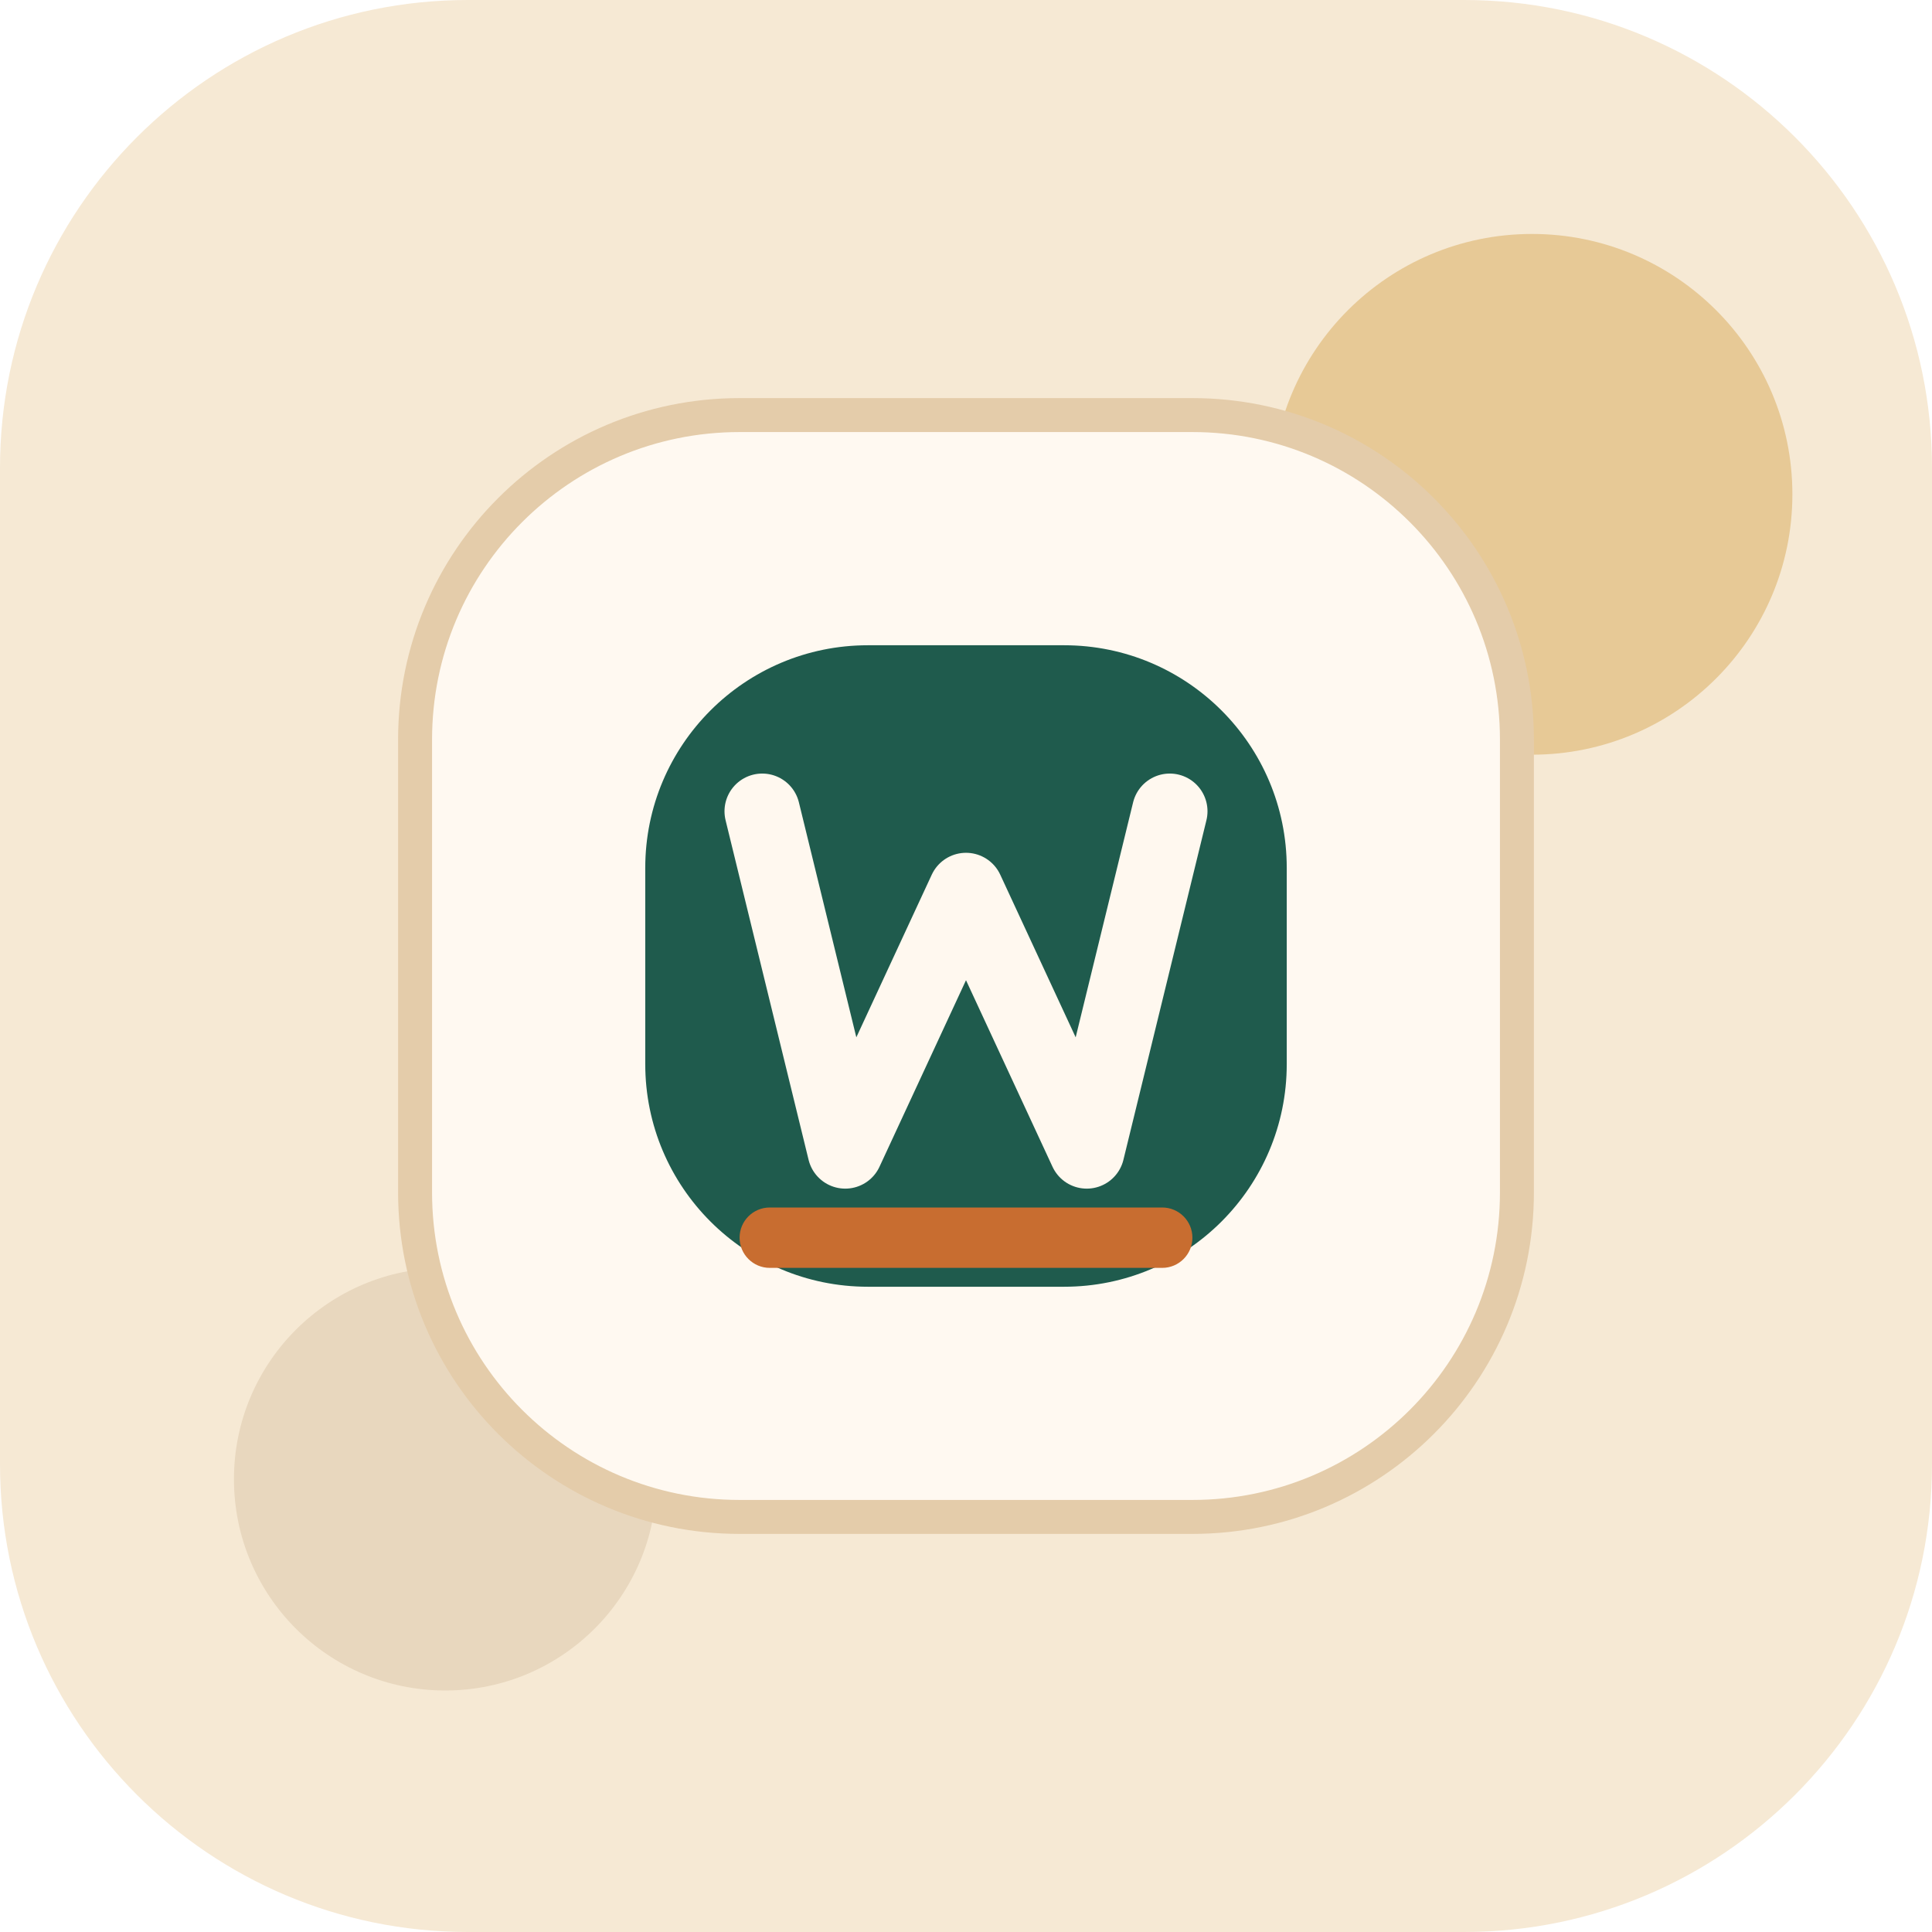
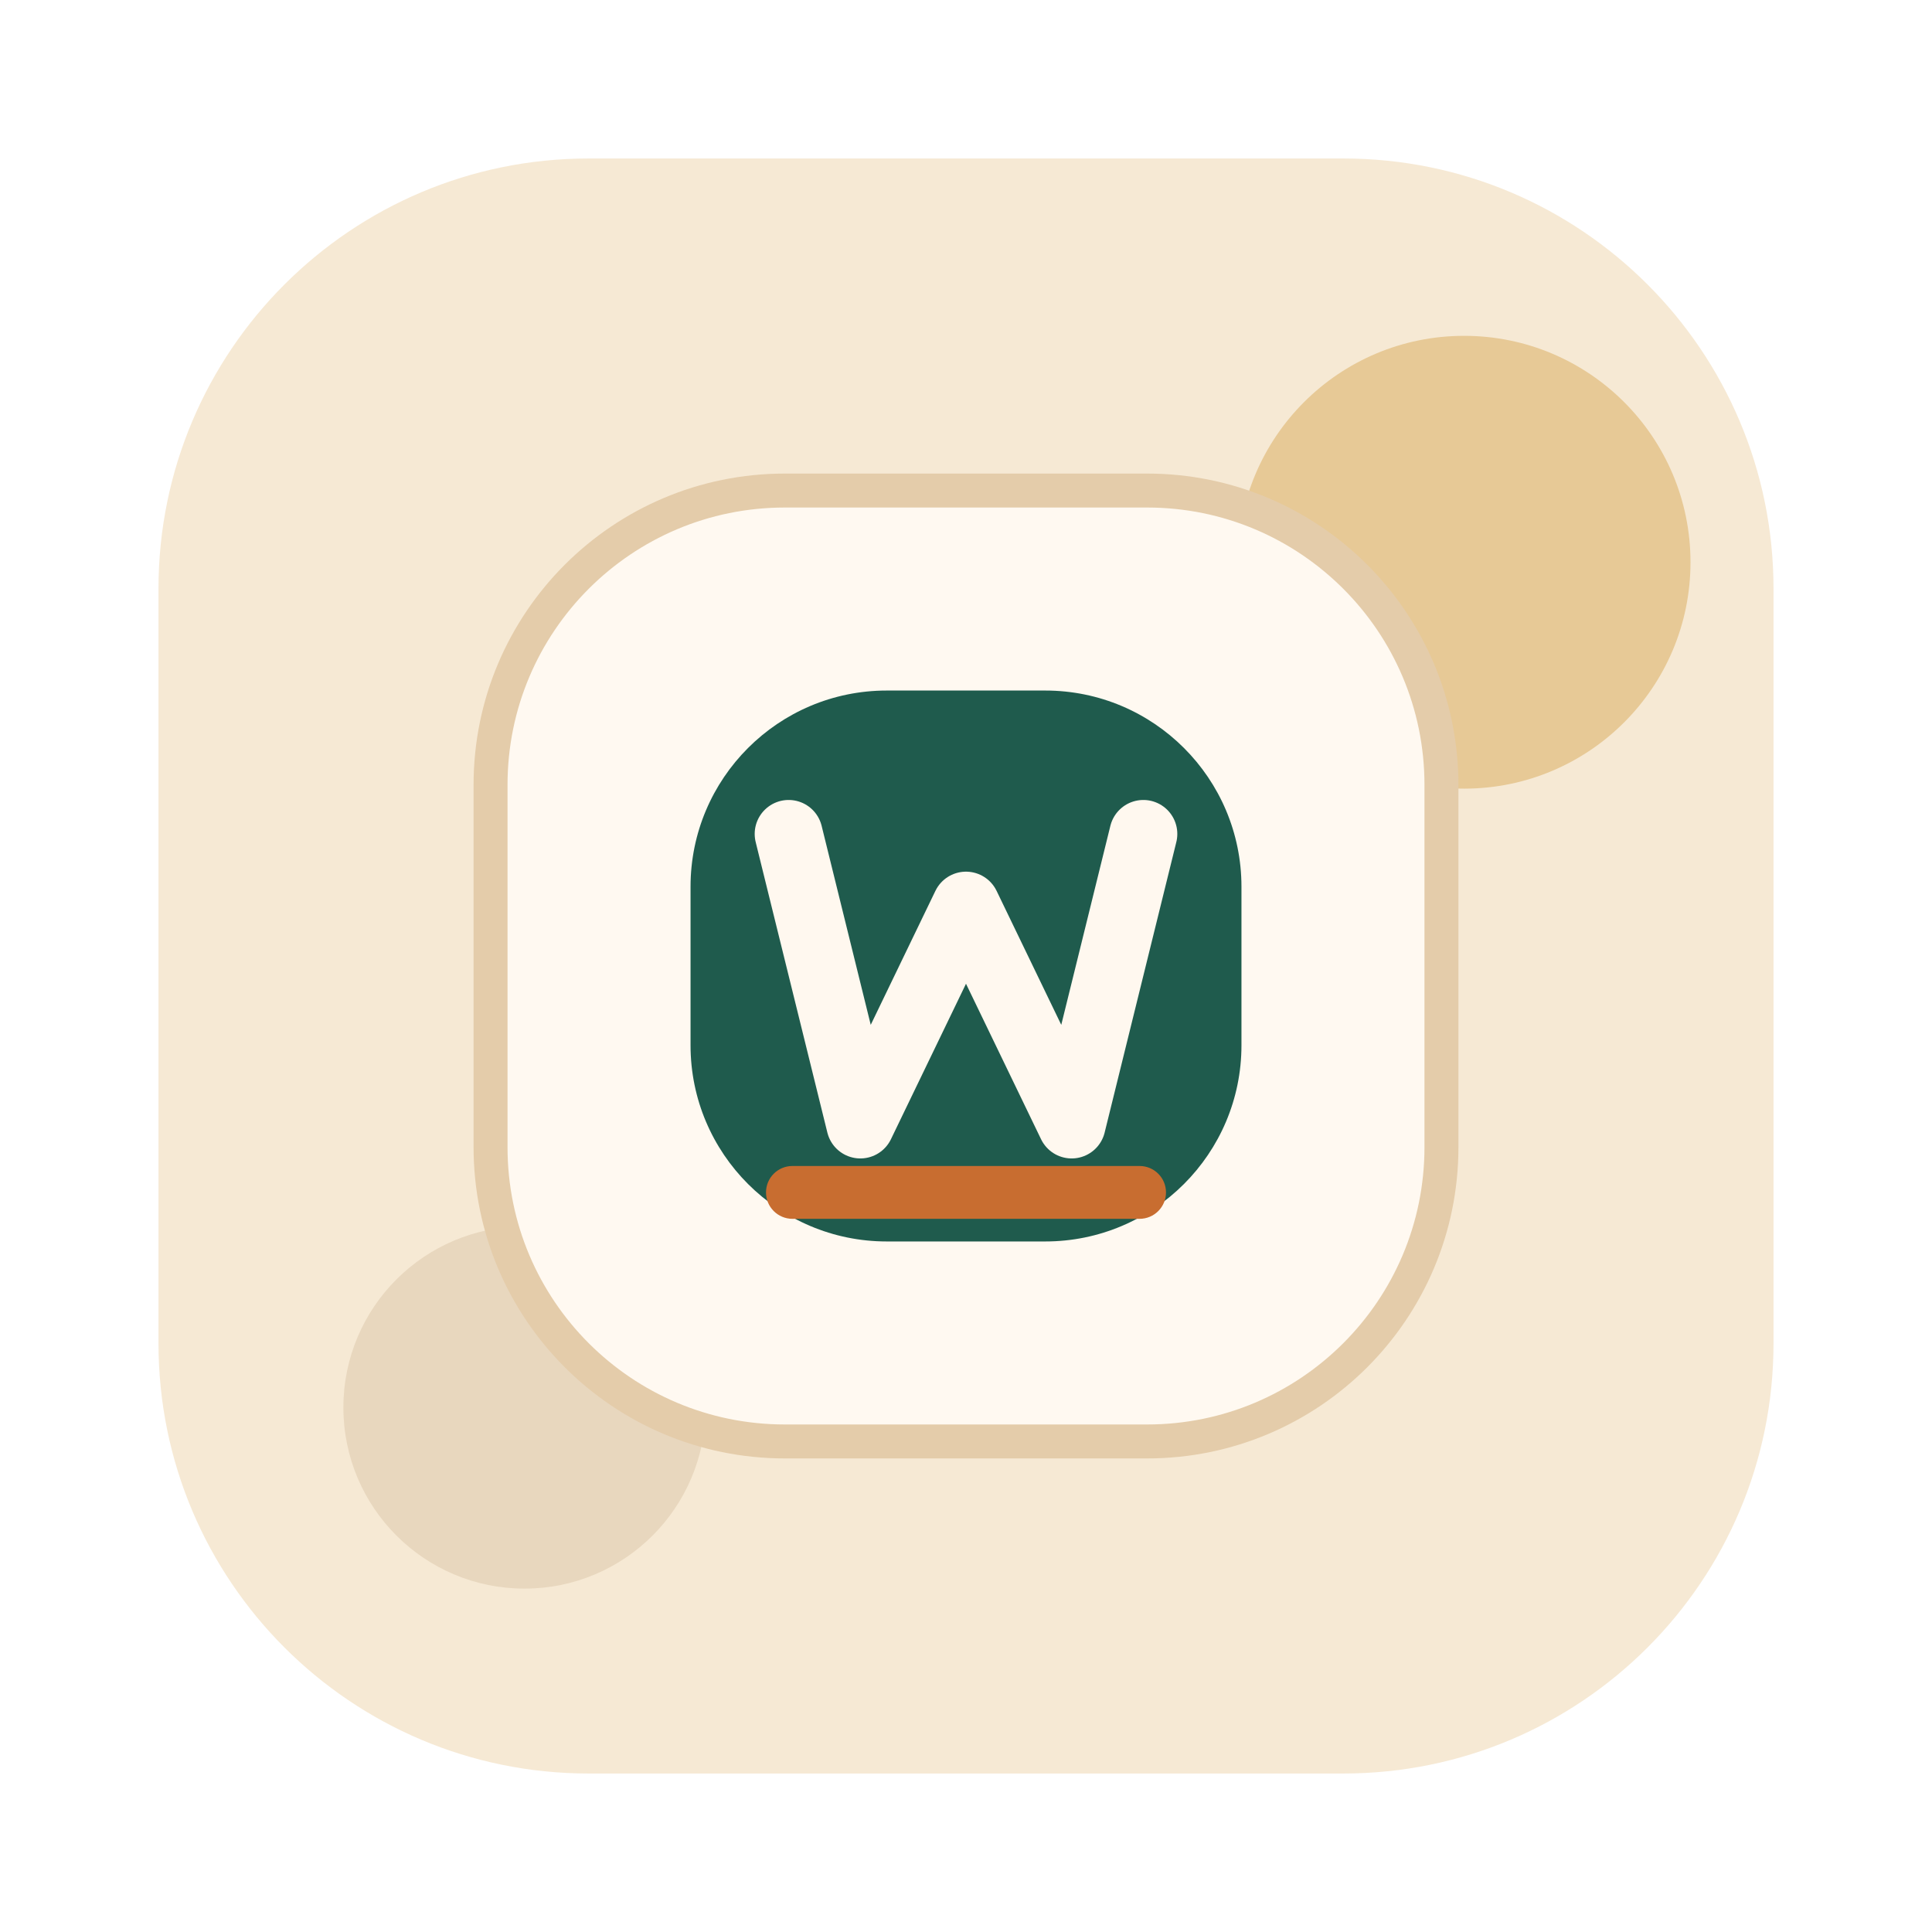
<svg xmlns="http://www.w3.org/2000/svg" width="1024" height="1024" viewBox="0 0 1024 1024" fill="none">
-   <rect width="1024" height="1024" rx="248" fill="#F6E9D4" />
-   <circle cx="812" cy="262" r="138" fill="#E7C996" />
-   <circle cx="236" cy="784" r="112" fill="#E8D7BE" />
-   <rect x="220" y="220" width="584" height="584" rx="172" fill="#FFF9F1" stroke="#E4CCAA" stroke-width="18" />
-   <rect x="342" y="342" width="340" height="340" rx="118" fill="#1F5B4D" />
-   <path d="M404 430L448 610L512 472L576 610L620 430" stroke="#FFF8EF" stroke-width="40" stroke-linecap="round" stroke-linejoin="round" />
-   <rect x="392" y="640" width="240" height="32" rx="16" fill="#C86D30" />
+   <rect x="84" y="84" width="856" height="856" rx="228" fill="#F6E9D4" />
+   <circle cx="776" cy="298" r="120" fill="#E7C996" />
+   <circle cx="278" cy="746" r="96" fill="#E8D7BE" />
+   <rect x="260" y="260" width="504" height="504" rx="156" fill="#FFF9F1" stroke="#E4CCAA" stroke-width="18" />
+   <rect x="366" y="366" width="292" height="292" rx="104" fill="#1F5B4D" />
+   <path d="M418 442L456 596L512 480L568 596L606 442" stroke="#FFF8EF" stroke-width="36" stroke-linecap="round" stroke-linejoin="round" />
+   <rect x="406" y="618" width="212" height="28" rx="14" fill="#C86D30" />
</svg>
